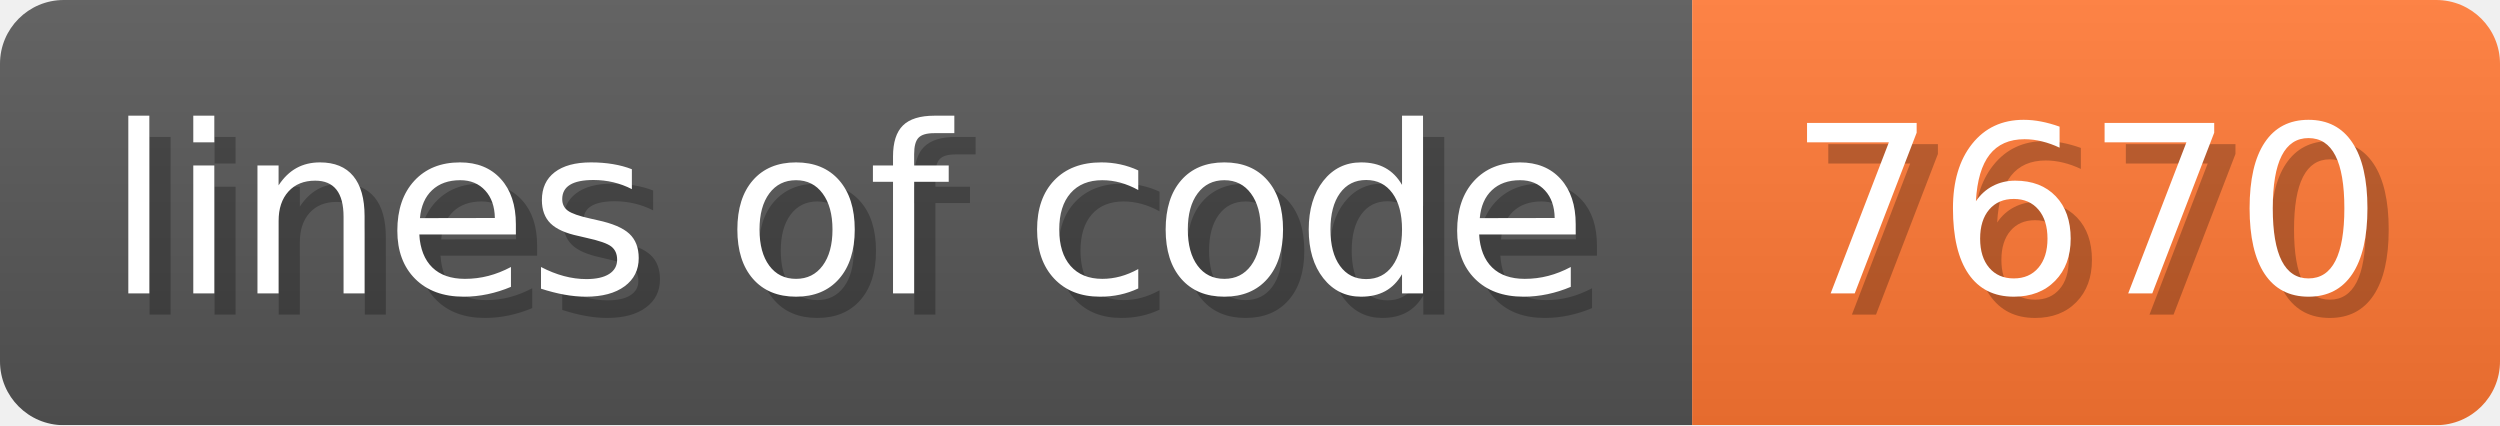
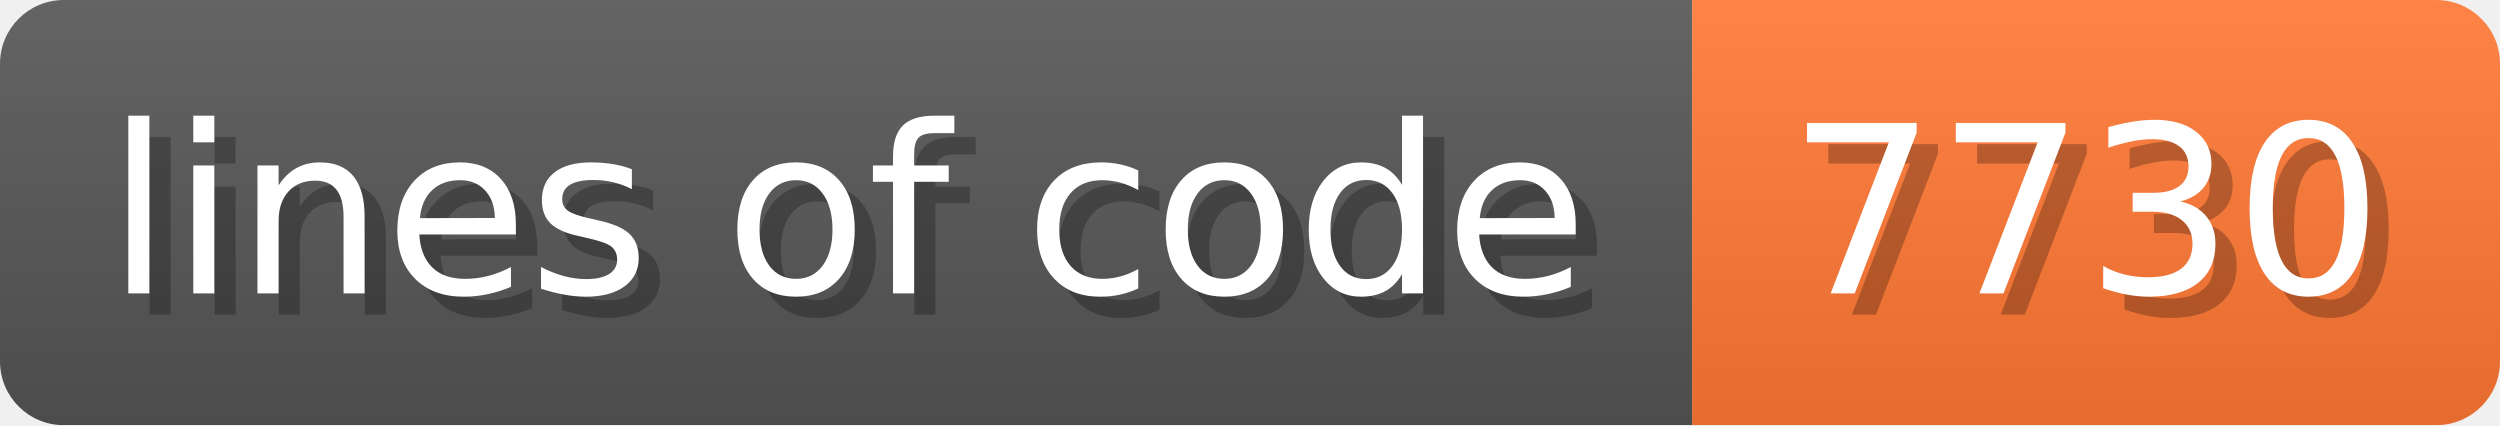
- <svg xmlns="http://www.w3.org/2000/svg" width="117.6" height="20" viewBox="0 0 1176 200" role="img" aria-label="lines of code: 7670">
+ <svg xmlns="http://www.w3.org/2000/svg" width="117.6" height="20" viewBox="0 0 1176 200" role="img" aria-label="lines of code: 7730">
  <linearGradient id="a" x2="0" y2="100%">
    <stop offset="0" stop-opacity=".1" stop-color="#EEE" />
    <stop offset="1" stop-opacity=".1" />
  </linearGradient>
  <mask id="m">
    <rect width="1176" height="200" rx="30" fill="#FFF" />
  </mask>
  <g mask="url(#m)">
    <rect width="796" height="200" fill="#555" />
    <rect width="380" height="200" fill="#F73" x="796" />
    <rect width="1176" height="200" fill="url(#a)" />
  </g>
  <g aria-hidden="true" fill="#fff" text-anchor="start" font-family="Verdana,DejaVu Sans,sans-serif" font-size="110">
    <text x="60" y="148" textLength="696" fill="#000" opacity="0.25">lines of code</text>
    <text x="50" y="138" textLength="696">lines of code</text>
-     <text x="851" y="148" textLength="280" fill="#000" opacity="0.25">7670</text>
-     <text x="841" y="138" textLength="280">7670</text>
+     <text x="851" y="148" textLength="280" fill="#000" opacity="0.25">7730</text>
+     <text x="841" y="138" textLength="280">7730</text>
  </g>
</svg>
